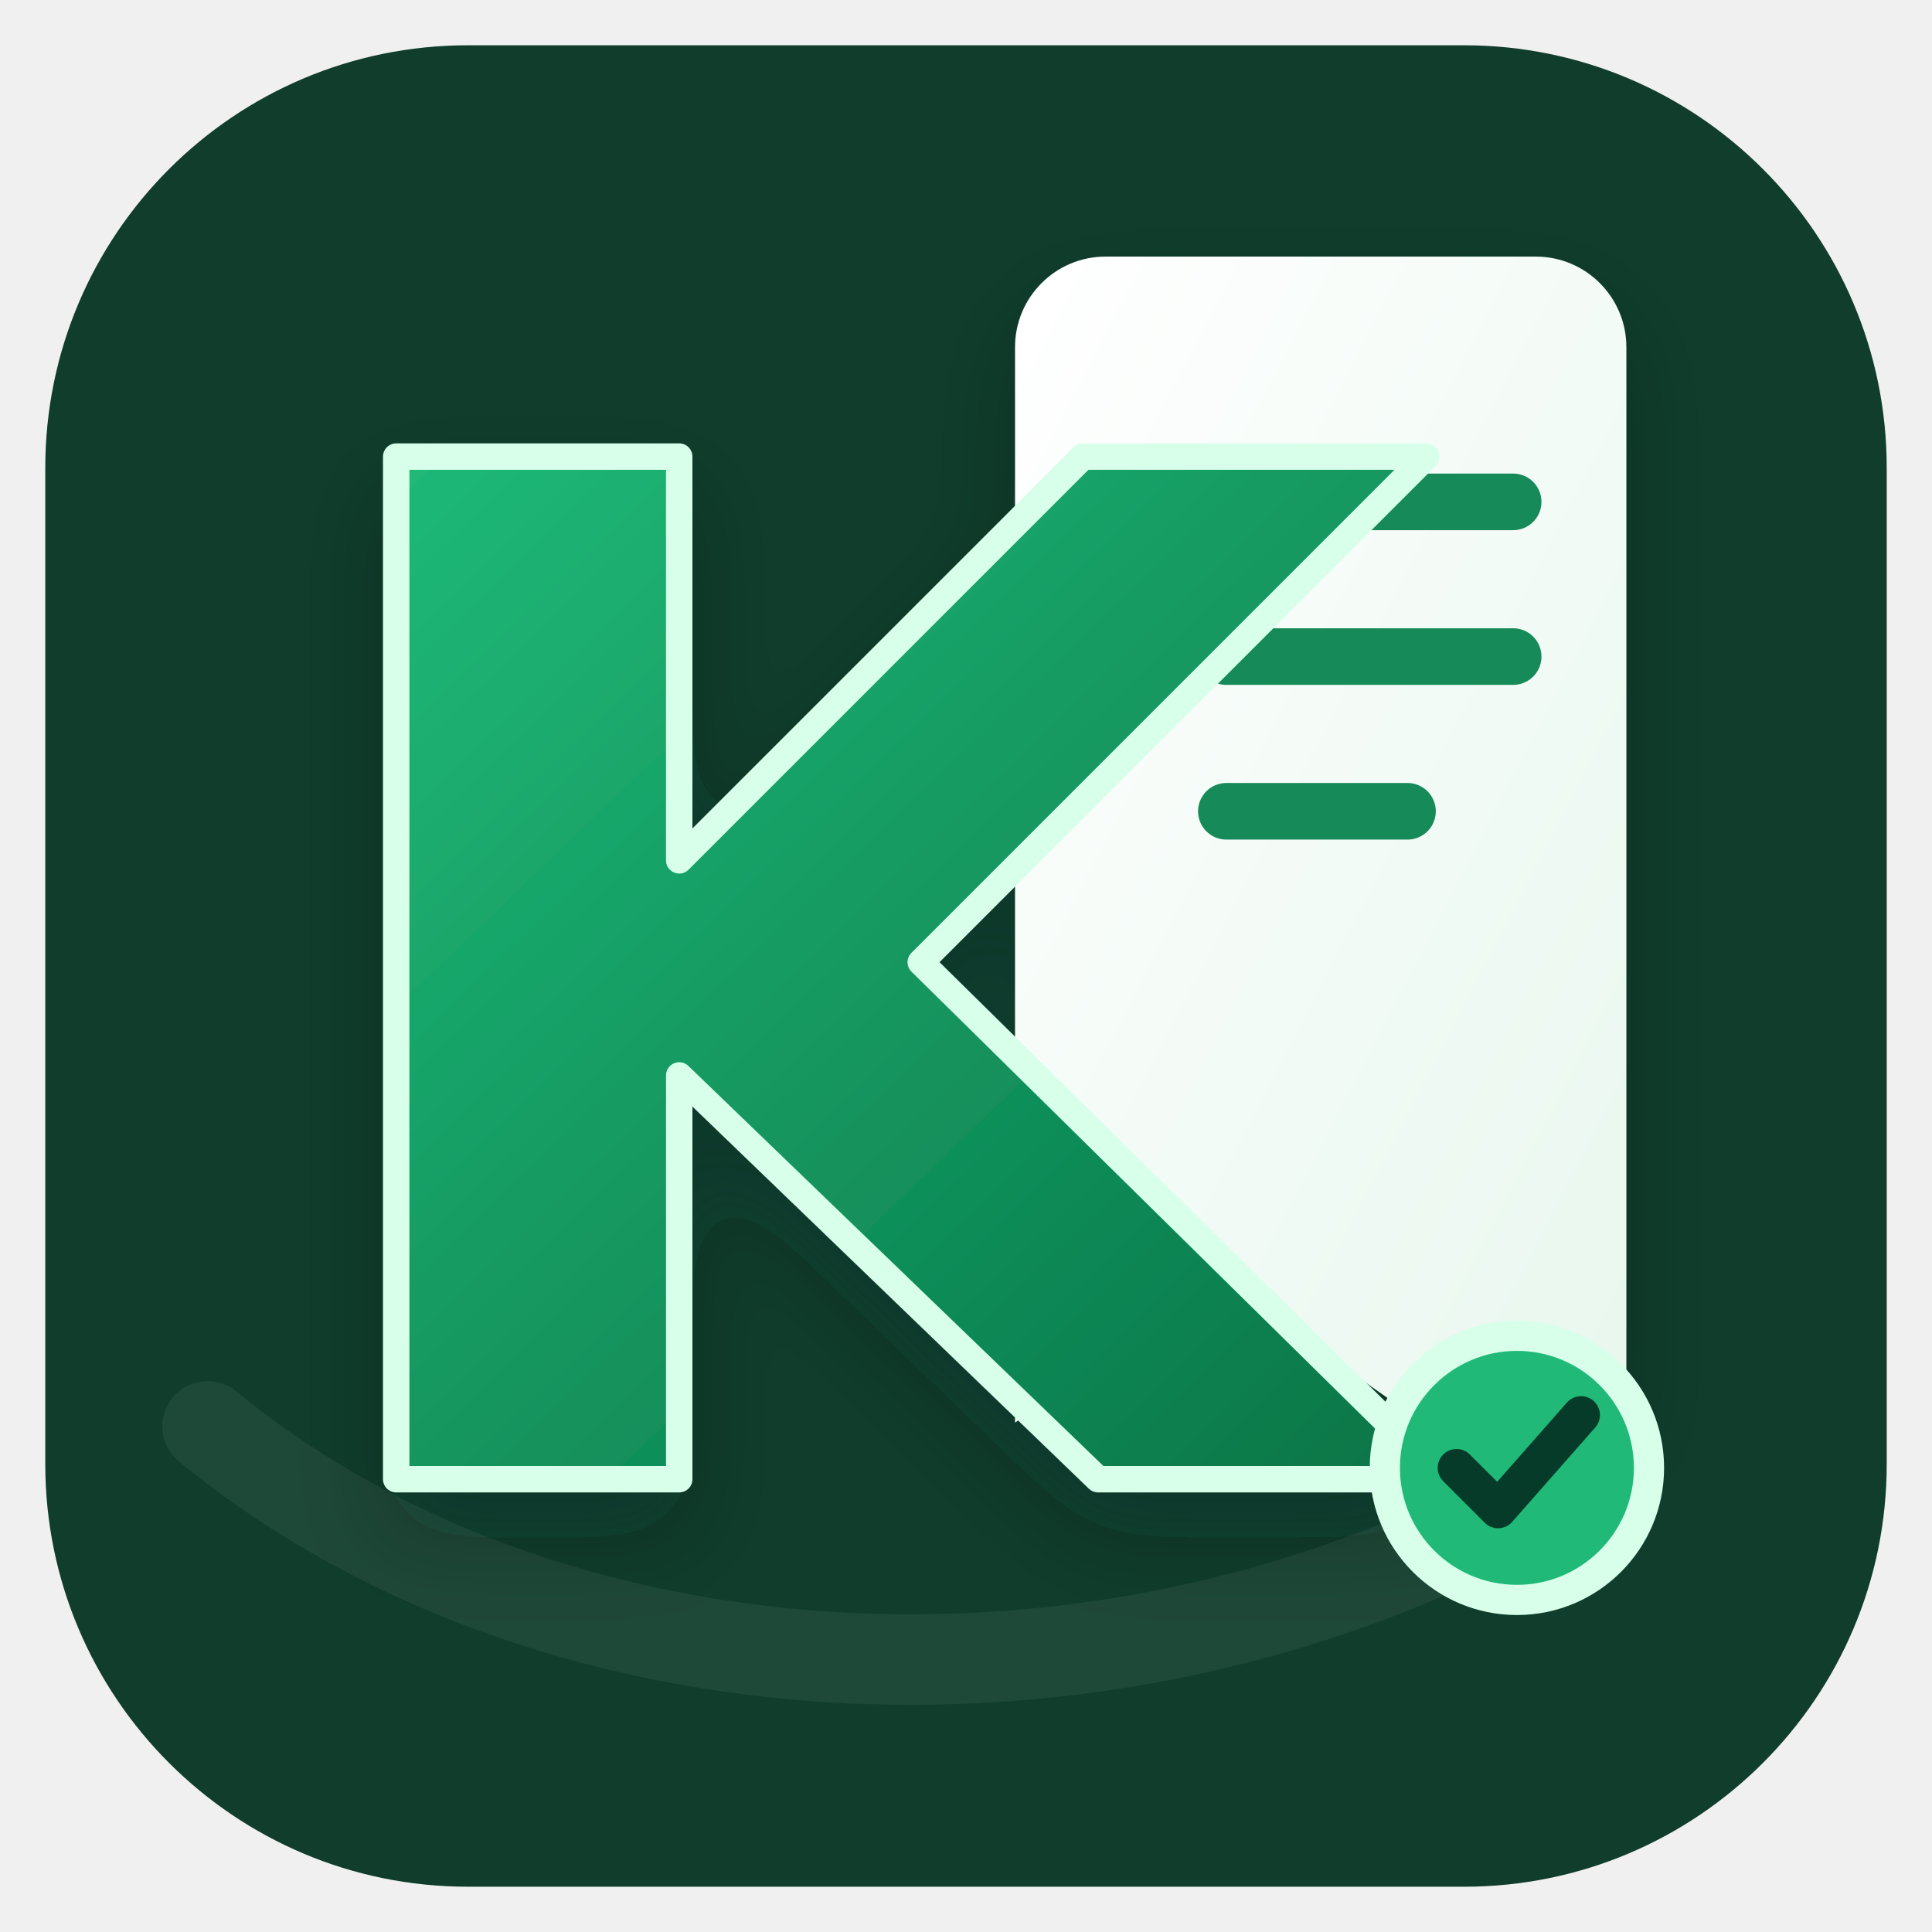
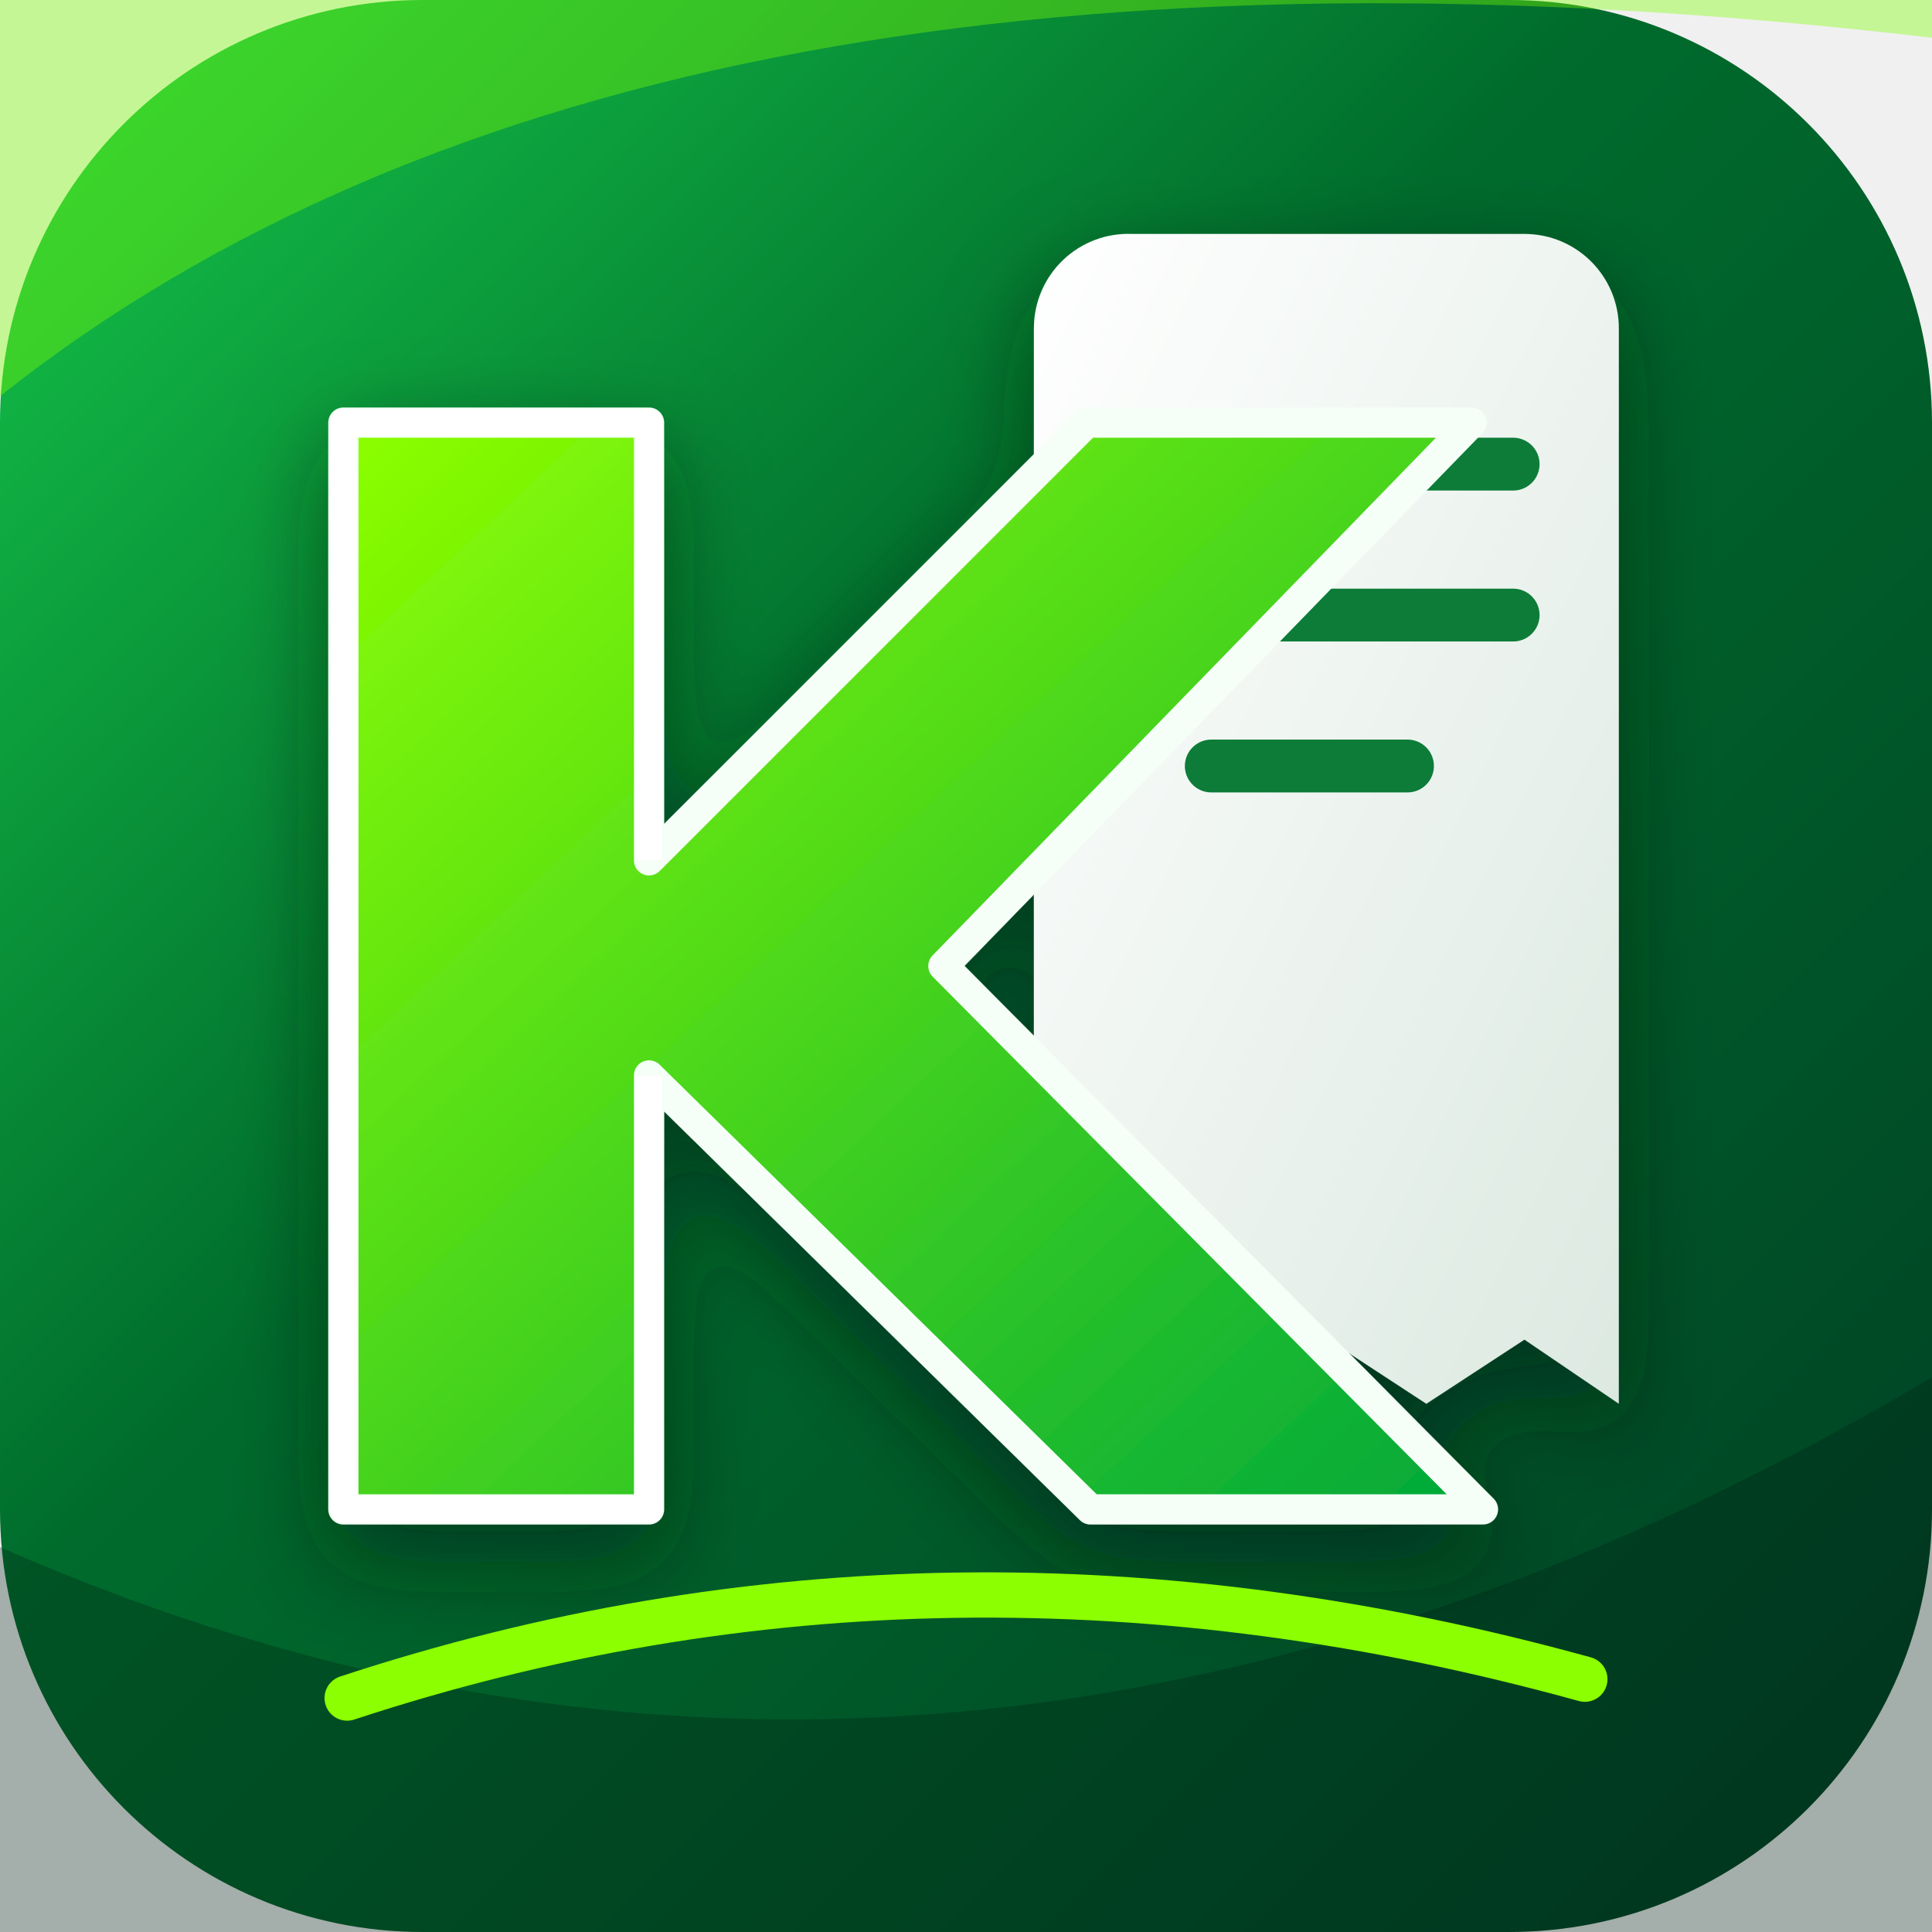
<svg xmlns="http://www.w3.org/2000/svg" viewBox="0 0 512 512" role="img" aria-labelledby="t d">
  <defs>
-     <linearGradient id="g" x1="0" y1="0" x2="1" y2="1">
-       <stop stop-color="#20b978" />
-       <stop offset="1" stop-color="#087447" />
+     <linearGradient id="bg" x1="0" y1="0" x2="1" y2="1">
+       <stop stop-color="#16c94b" />
+       <stop offset=".42" stop-color="#006b2c" />
+       <stop offset="1" stop-color="#003d24" />
    </linearGradient>
-     <linearGradient id="paper" x1="0" y1="0" x2="1" y2="1">
+     <linearGradient id="glow" x1="0" y1="0" x2="1" y2="1">
+       <stop stop-color="#8dff00" />
+       <stop offset="1" stop-color="#00a83b" />
+     </linearGradient>
+     <linearGradient id="white" x1="0" y1="0" x2="1" y2="1">
      <stop stop-color="#fff" />
-       <stop offset="1" stop-color="#e8f7ee" />
+       <stop offset="1" stop-color="#dce9e1" />
    </linearGradient>
-     <filter id="s" x="-30%" y="-30%" width="160%" height="160%">
-       <feDropShadow dx="0" dy="12" stdDeviation="12" flood-color="#002d1c" flood-opacity=".22" />
+     <filter id="shadow" x="-30%" y="-30%" width="160%" height="160%">
+       <feDropShadow dx="0" dy="10" stdDeviation="12" flood-color="#001d10" flood-opacity=".55" />
    </filter>
  </defs>
-   <rect x="12" y="12" width="488" height="488" rx="112" fill="#103d2c" />
-   <path d="M55 378c95 78 251 82 363 13" fill="none" stroke="#fff" stroke-opacity=".06" stroke-width="24" stroke-linecap="round" />
-   <g filter="url(#s)">
-     <path d="M295 68h112a24 24 0 0 1 24 24v285l-27-19-27 19-27-19-27 19-27-19-27 19V92a24 24 0 0 1 24-24z" fill="url(#paper)" />
-     <path d="M325 133h76M325 174h76M325 215h48" fill="none" stroke="#168a59" stroke-width="15" stroke-linecap="round" />
-     <path d="M105 121h75v107l107-107h91L244 255l139 137h-92L180 285v107h-75z" fill="url(#g)" stroke="#d7ffea" stroke-width="7" stroke-linejoin="round" />
+   <rect width="512" height="512" rx="112" fill="url(#bg)" />
+   <path d="M0 105Q170 -30 512 10V0H0Z" fill="#7dff00" opacity=".38" />
+   <path d="M0 410Q250 520 512 365V512H0Z" fill="#001f12" opacity=".32" />
+   <g filter="url(#shadow)">
+     <path d="M300 62h104a25 25 0 0 1 25 25v285l-25-17-26 17-26-17-26 17-26-17-26 17V87a25 25 0 0 1 26-25Z" fill="url(#white)" />
+     <path d="M321 123h80M321 163h80M321 203h52" stroke="#087c38" stroke-width="14" stroke-linecap="round" />
+     <path d="M91 112h81v116L288 112h102L250 256l143 144H289L172 285v115H91Z" fill="url(#glow)" stroke="#f5fff7" stroke-width="8" stroke-linejoin="round" />
+     <path d="M172 285v115h-81V112h81v116" fill="none" stroke="#fff" stroke-width="7" stroke-linejoin="round" opacity=".88" />
  </g>
-   <circle cx="402" cy="389" r="35" fill="#20b978" stroke="#d7ffea" stroke-width="8" />
-   <path d="m386 389 11 11 22-25" fill="none" stroke="#073b29" stroke-width="10" stroke-linecap="round" stroke-linejoin="round" />
+   <path d="M92 450Q250 398 420 445" fill="none" stroke="#8cff00" stroke-width="12" stroke-linecap="round" />
</svg>
